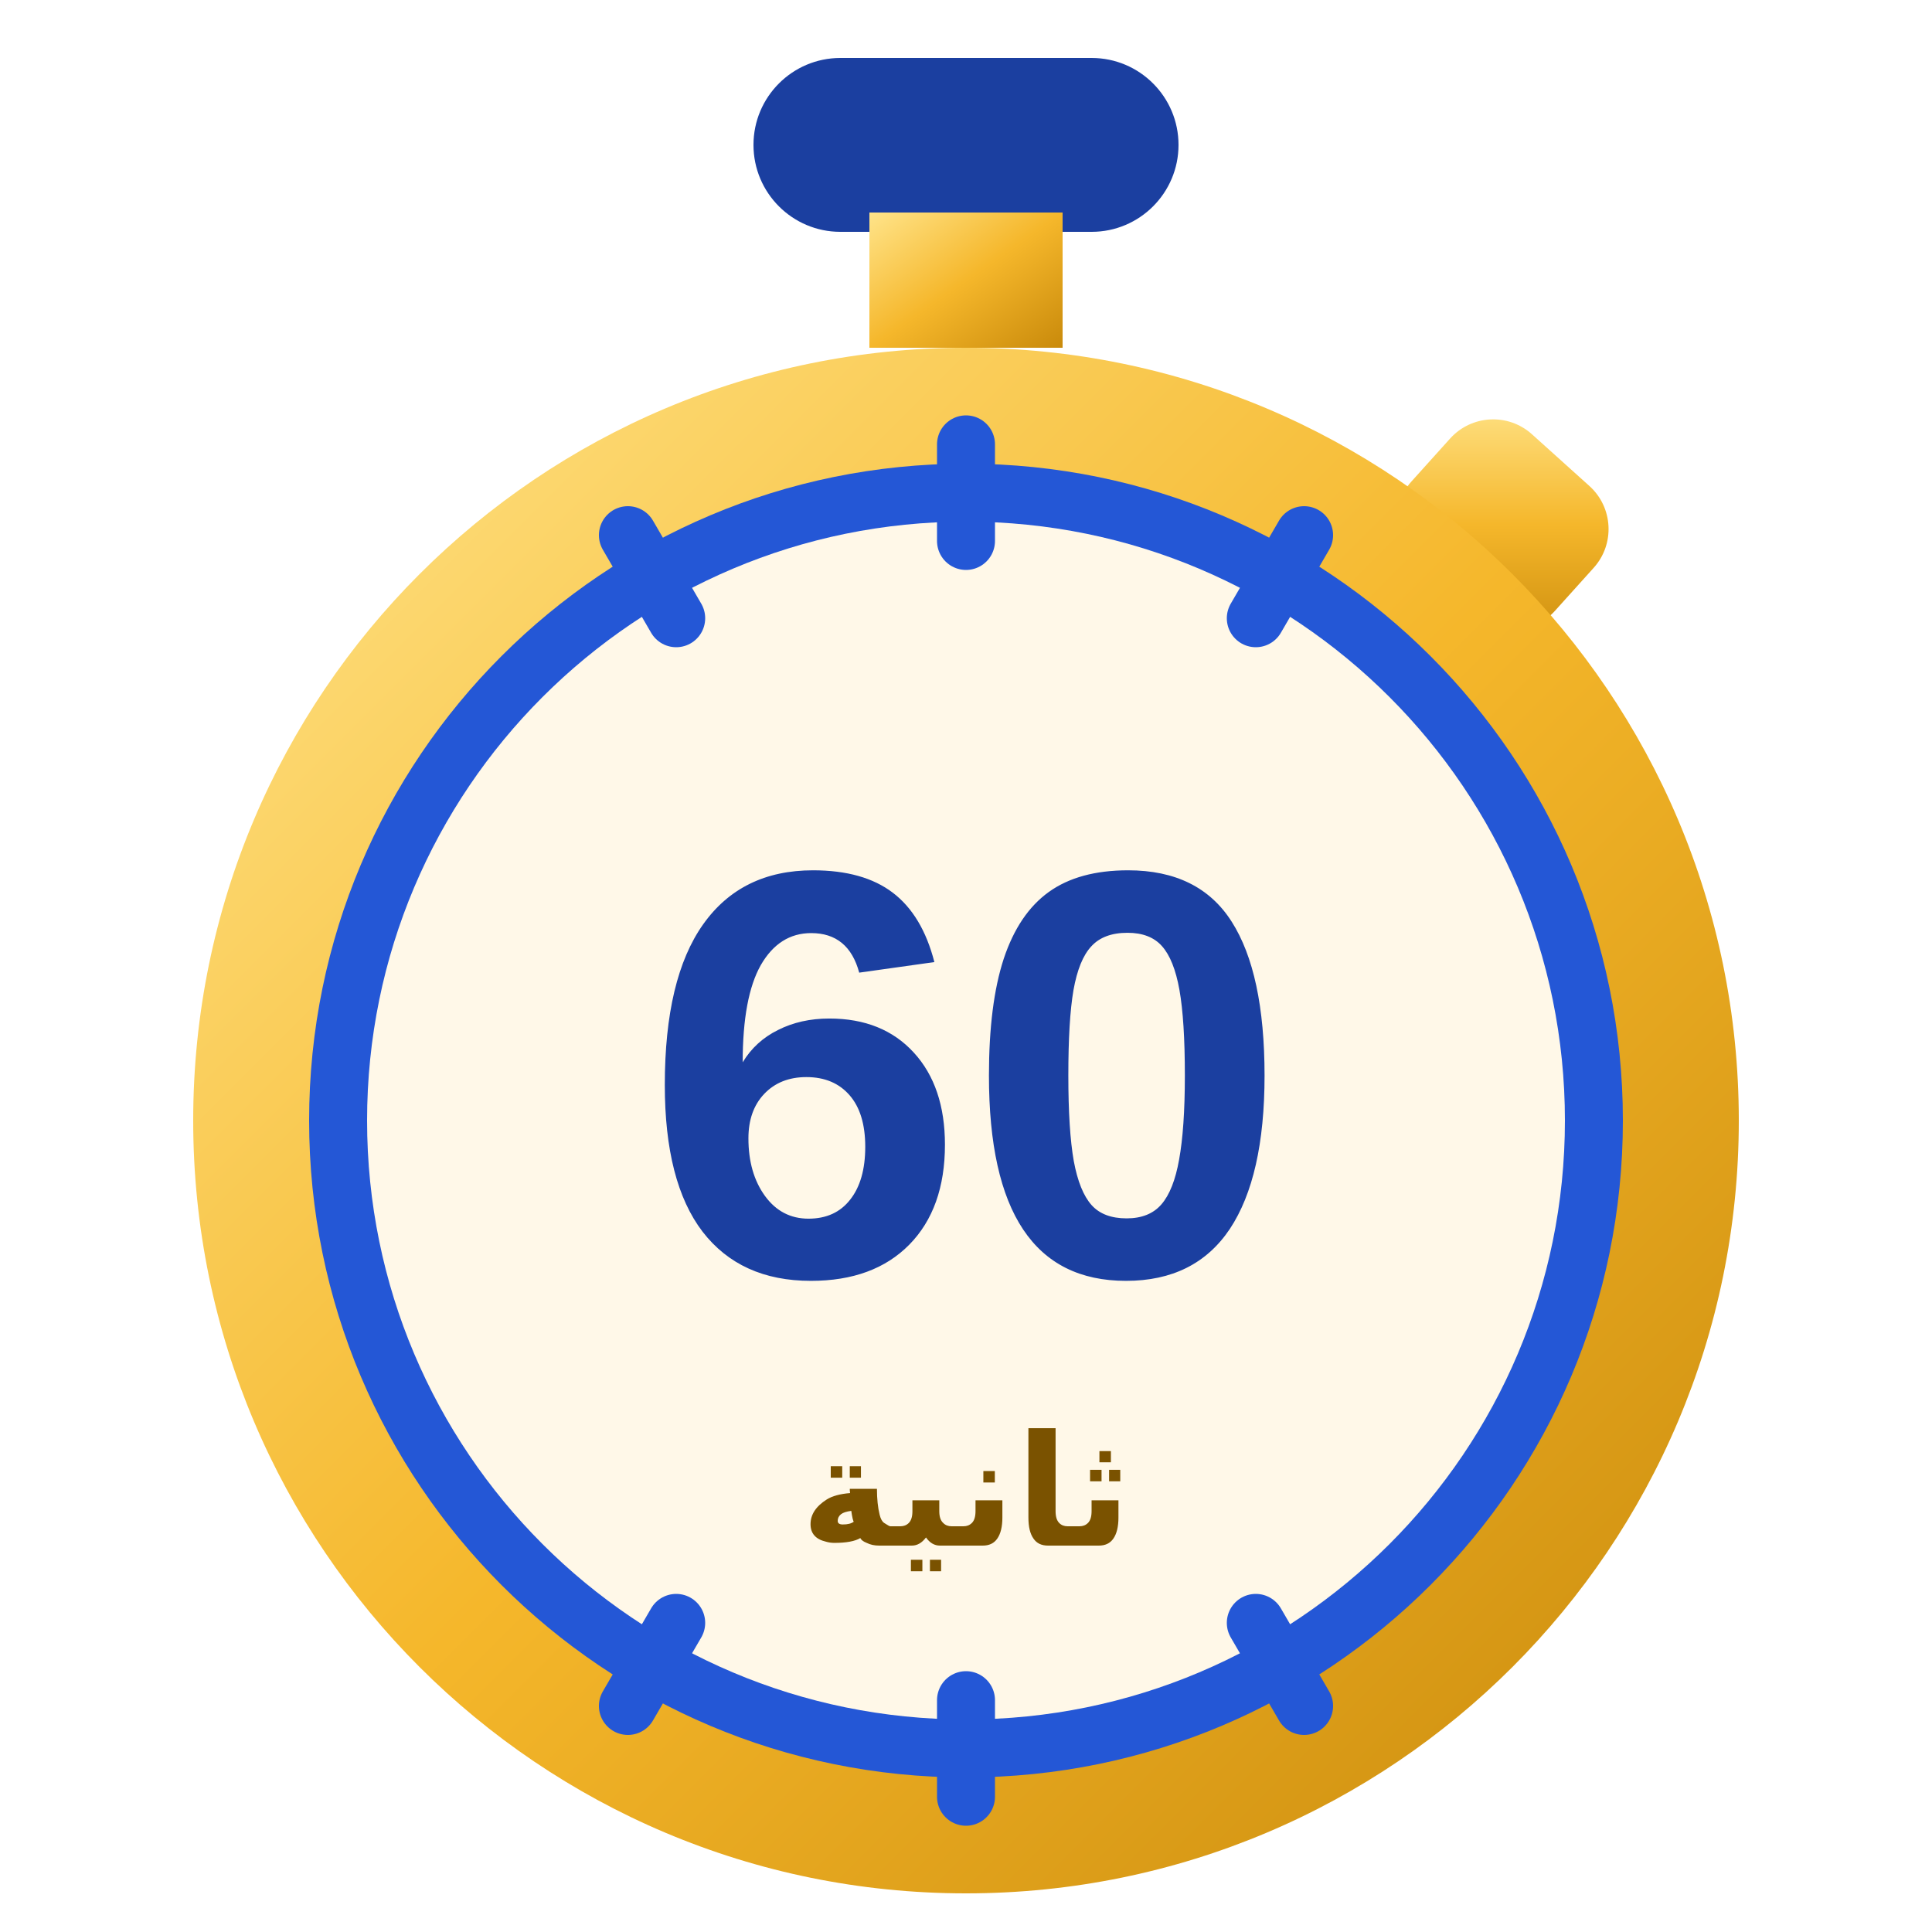
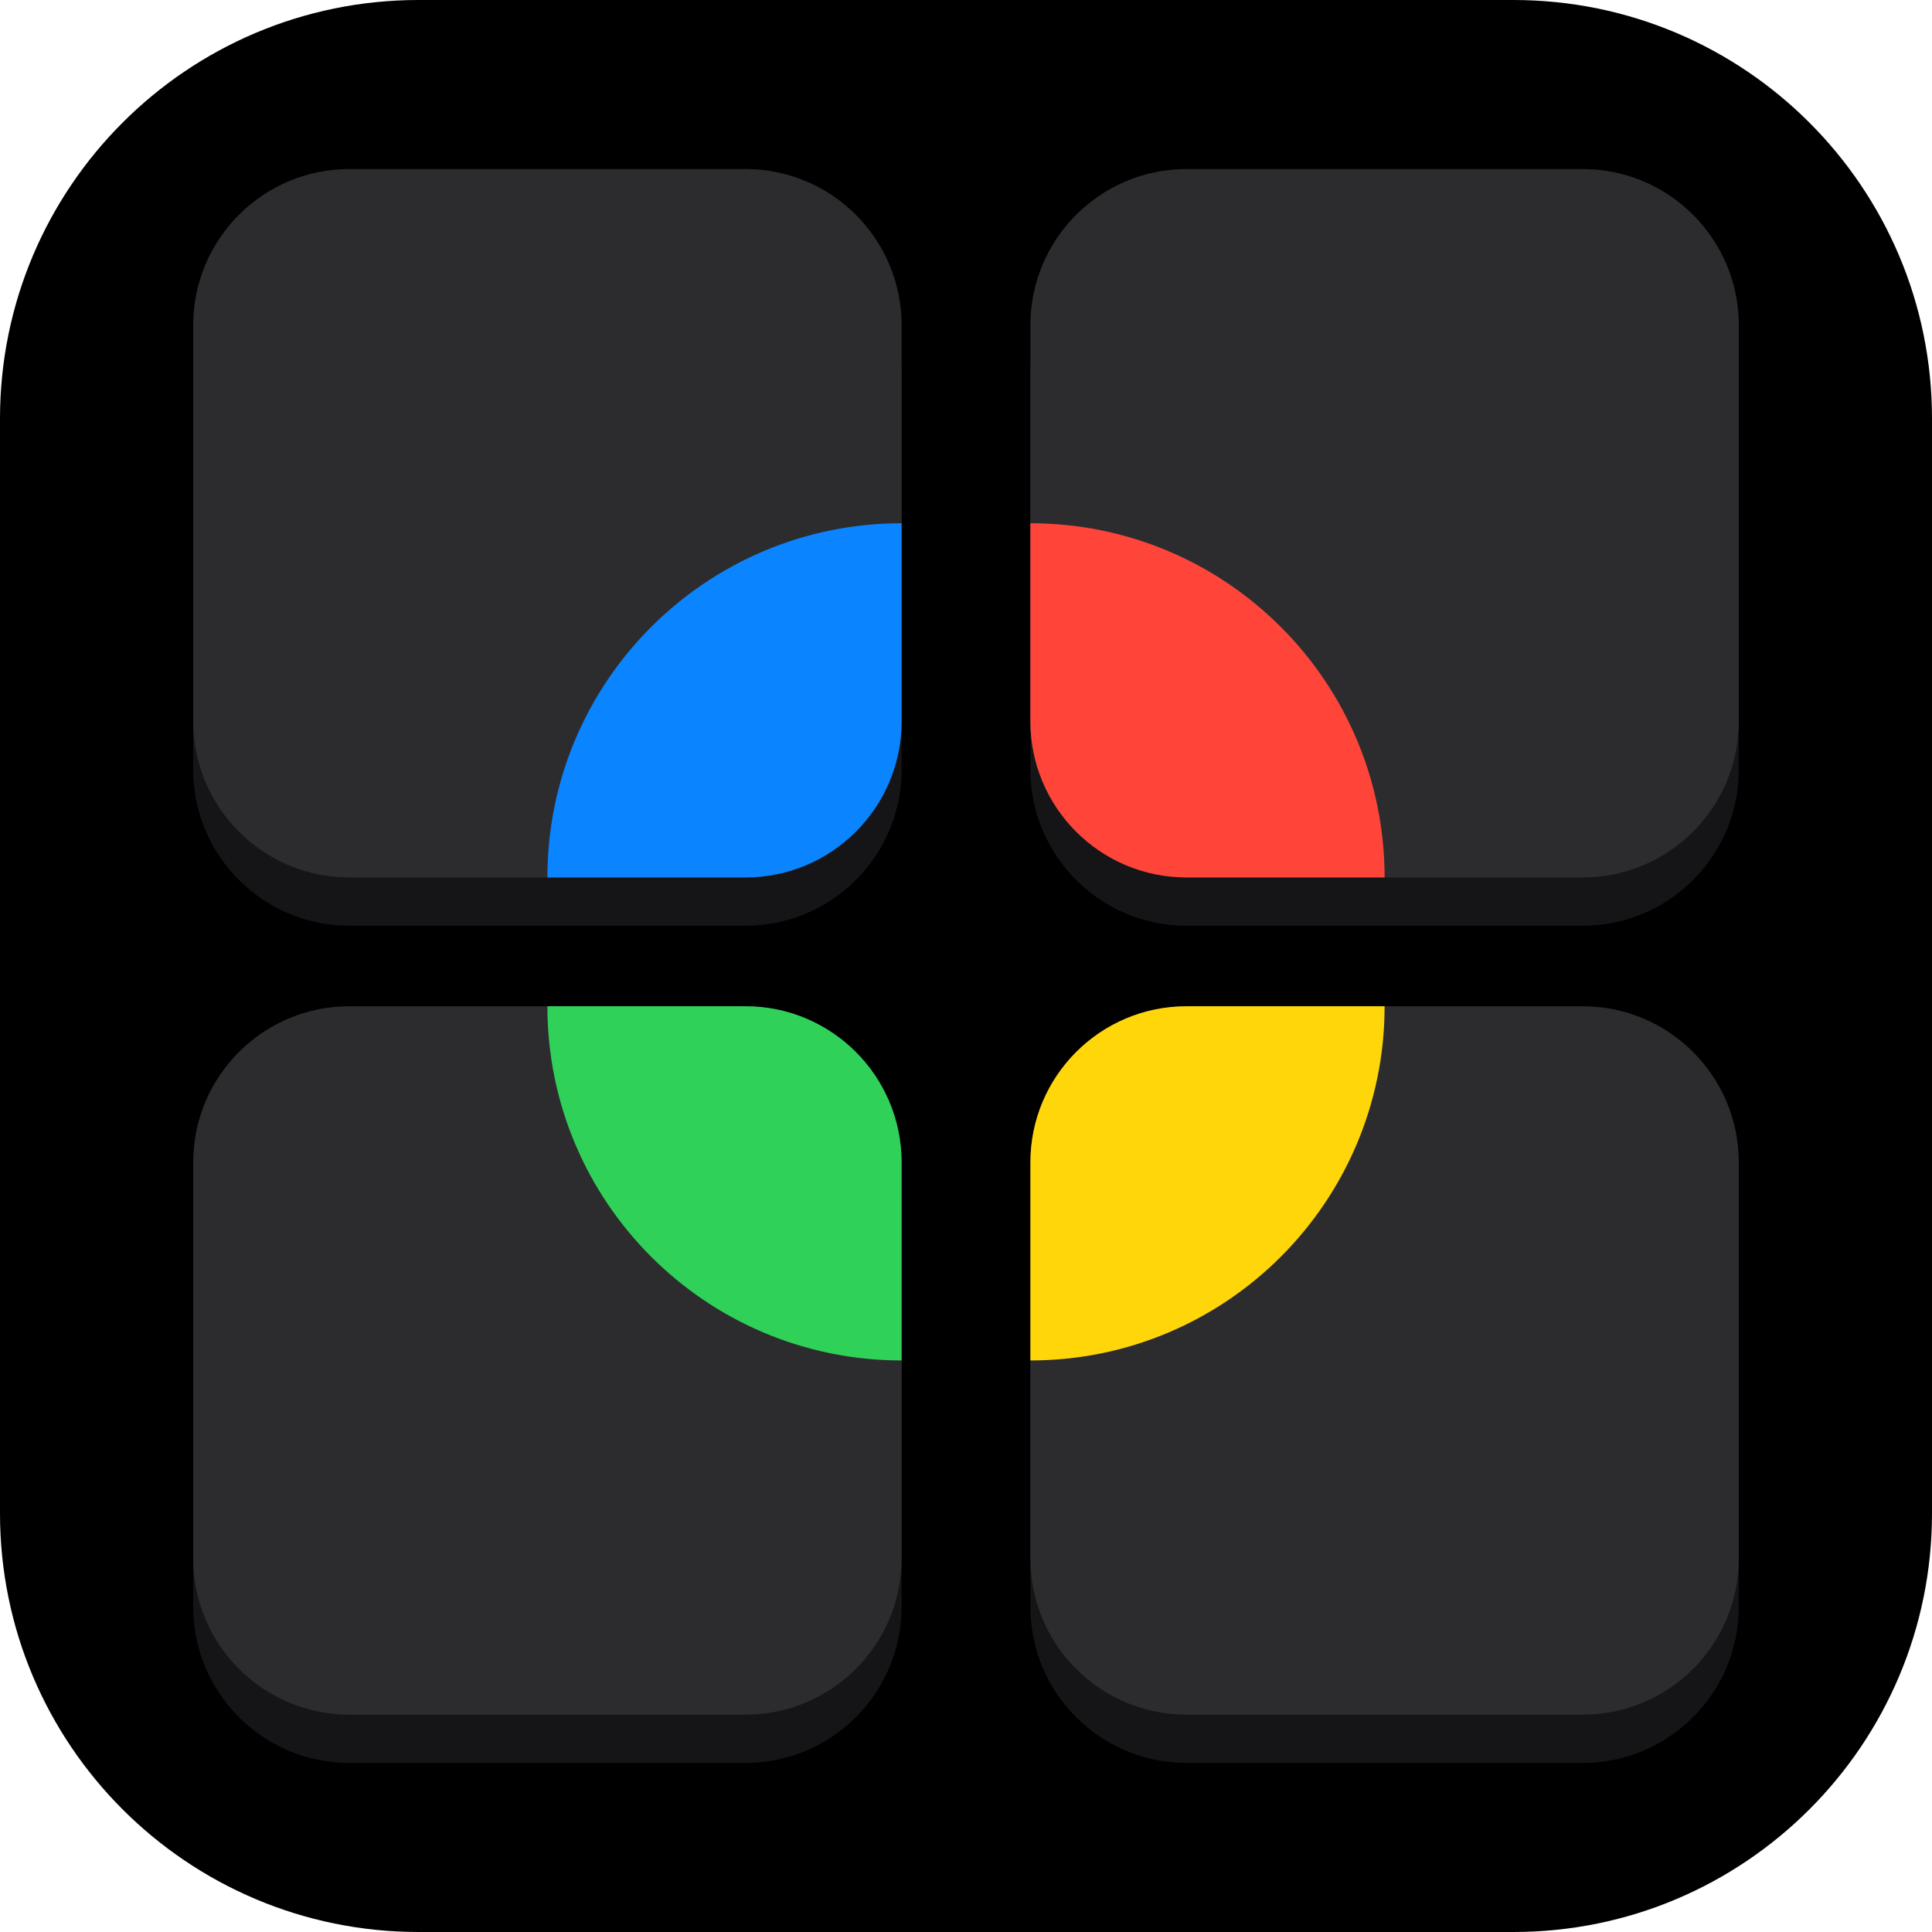
- <svg xmlns="http://www.w3.org/2000/svg" viewBox="0 0 100 100">
+ <svg xmlns="http://www.w3.org/2000/svg" viewBox="0 0 120 120">
  <defs>
-     <linearGradient id="gd" x1="0" y1="0" x2="1" y2="1">
-       <stop offset="0" stop-color="#FFE48A" />
-       <stop offset=".5" stop-color="#F5B72B" />
-       <stop offset="1" stop-color="#C98A0B" />
-     </linearGradient>
+     <clipPath id="ktl">
+       <rect x="12" y="10.5" width="44" height="44" rx="9.7" />
+     </clipPath>
+     <clipPath id="ktr">
+       <rect x="64" y="10.5" width="44" height="44" rx="9.7" />
+     </clipPath>
+     <clipPath id="kbl">
+       <rect x="12" y="62.5" width="44" height="44" rx="9.7" />
+     </clipPath>
+     <clipPath id="kbr">
+       <rect x="64" y="62.5" width="44" height="44" rx="9.7" />
+     </clipPath>
  </defs>
-   <rect x="39" y="3" width="22" height="9" rx="4.5" fill="#1B3FA0" />
-   <rect x="45" y="11" width="10" height="7" fill="url(#gd)" />
-   <g transform="rotate(42 50 58)">
-     <rect x="45" y="12" width="10" height="9" rx="3" fill="url(#gd)" />
-   </g>
-   <circle cx="50" cy="58" r="40" fill="url(#gd)" />
-   <circle cx="50" cy="58" r="34" fill="#2457D6" />
-   <circle cx="50" cy="58" r="31" fill="#FFF8E8" />
-   <line x1="50.0" y1="28.0" x2="50.0" y2="23.0" stroke="#2457D6" stroke-width="3" stroke-linecap="round" />
-   <line x1="65.0" y1="32.0" x2="67.5" y2="27.7" stroke="#2457D6" stroke-width="3" stroke-linecap="round" />
-   <line x1="65.0" y1="84.0" x2="67.5" y2="88.3" stroke="#2457D6" stroke-width="3" stroke-linecap="round" />
-   <line x1="50.0" y1="88.0" x2="50.0" y2="93.0" stroke="#2457D6" stroke-width="3" stroke-linecap="round" />
-   <line x1="35.0" y1="84.0" x2="32.5" y2="88.3" stroke="#2457D6" stroke-width="3" stroke-linecap="round" />
-   <line x1="35.0" y1="32.0" x2="32.5" y2="27.7" stroke="#2457D6" stroke-width="3" stroke-linecap="round" />
-   <text x="50" y="66" text-anchor="middle" font-family="Cairo,Arial,sans-serif" font-weight="900" font-size="30" fill="#1B3FA0">60</text>
-   <text x="50" y="80" text-anchor="middle" font-family="Cairo,Arial,sans-serif" font-weight="700" font-size="8" fill="#7A5200">ثانية</text>
+   <rect width="120" height="120" rx="26" fill="#000" />
+   <rect x="12" y="13.5" width="44" height="44" rx="9.7" fill="#151517" />
+   <rect x="12" y="10.5" width="44" height="44" rx="9.7" fill="#2C2C2E" />
+   <circle cx="56" cy="54.5" r="22" fill="#0A84FF" clip-path="url(#ktl)" />
+   <rect x="64" y="13.5" width="44" height="44" rx="9.7" fill="#151517" />
+   <rect x="64" y="10.5" width="44" height="44" rx="9.7" fill="#2C2C2E" />
+   <circle cx="64" cy="54.5" r="22" fill="#FF453A" clip-path="url(#ktr)" />
+   <rect x="12" y="65.5" width="44" height="44" rx="9.7" fill="#151517" />
+   <rect x="12" y="62.5" width="44" height="44" rx="9.7" fill="#2C2C2E" />
+   <circle cx="56" cy="62.5" r="22" fill="#30D158" clip-path="url(#kbl)" />
+   <rect x="64" y="65.5" width="44" height="44" rx="9.7" fill="#151517" />
+   <rect x="64" y="62.5" width="44" height="44" rx="9.7" fill="#2C2C2E" />
+   <circle cx="64" cy="62.5" r="22" fill="#FFD60A" clip-path="url(#kbr)" />
</svg>
